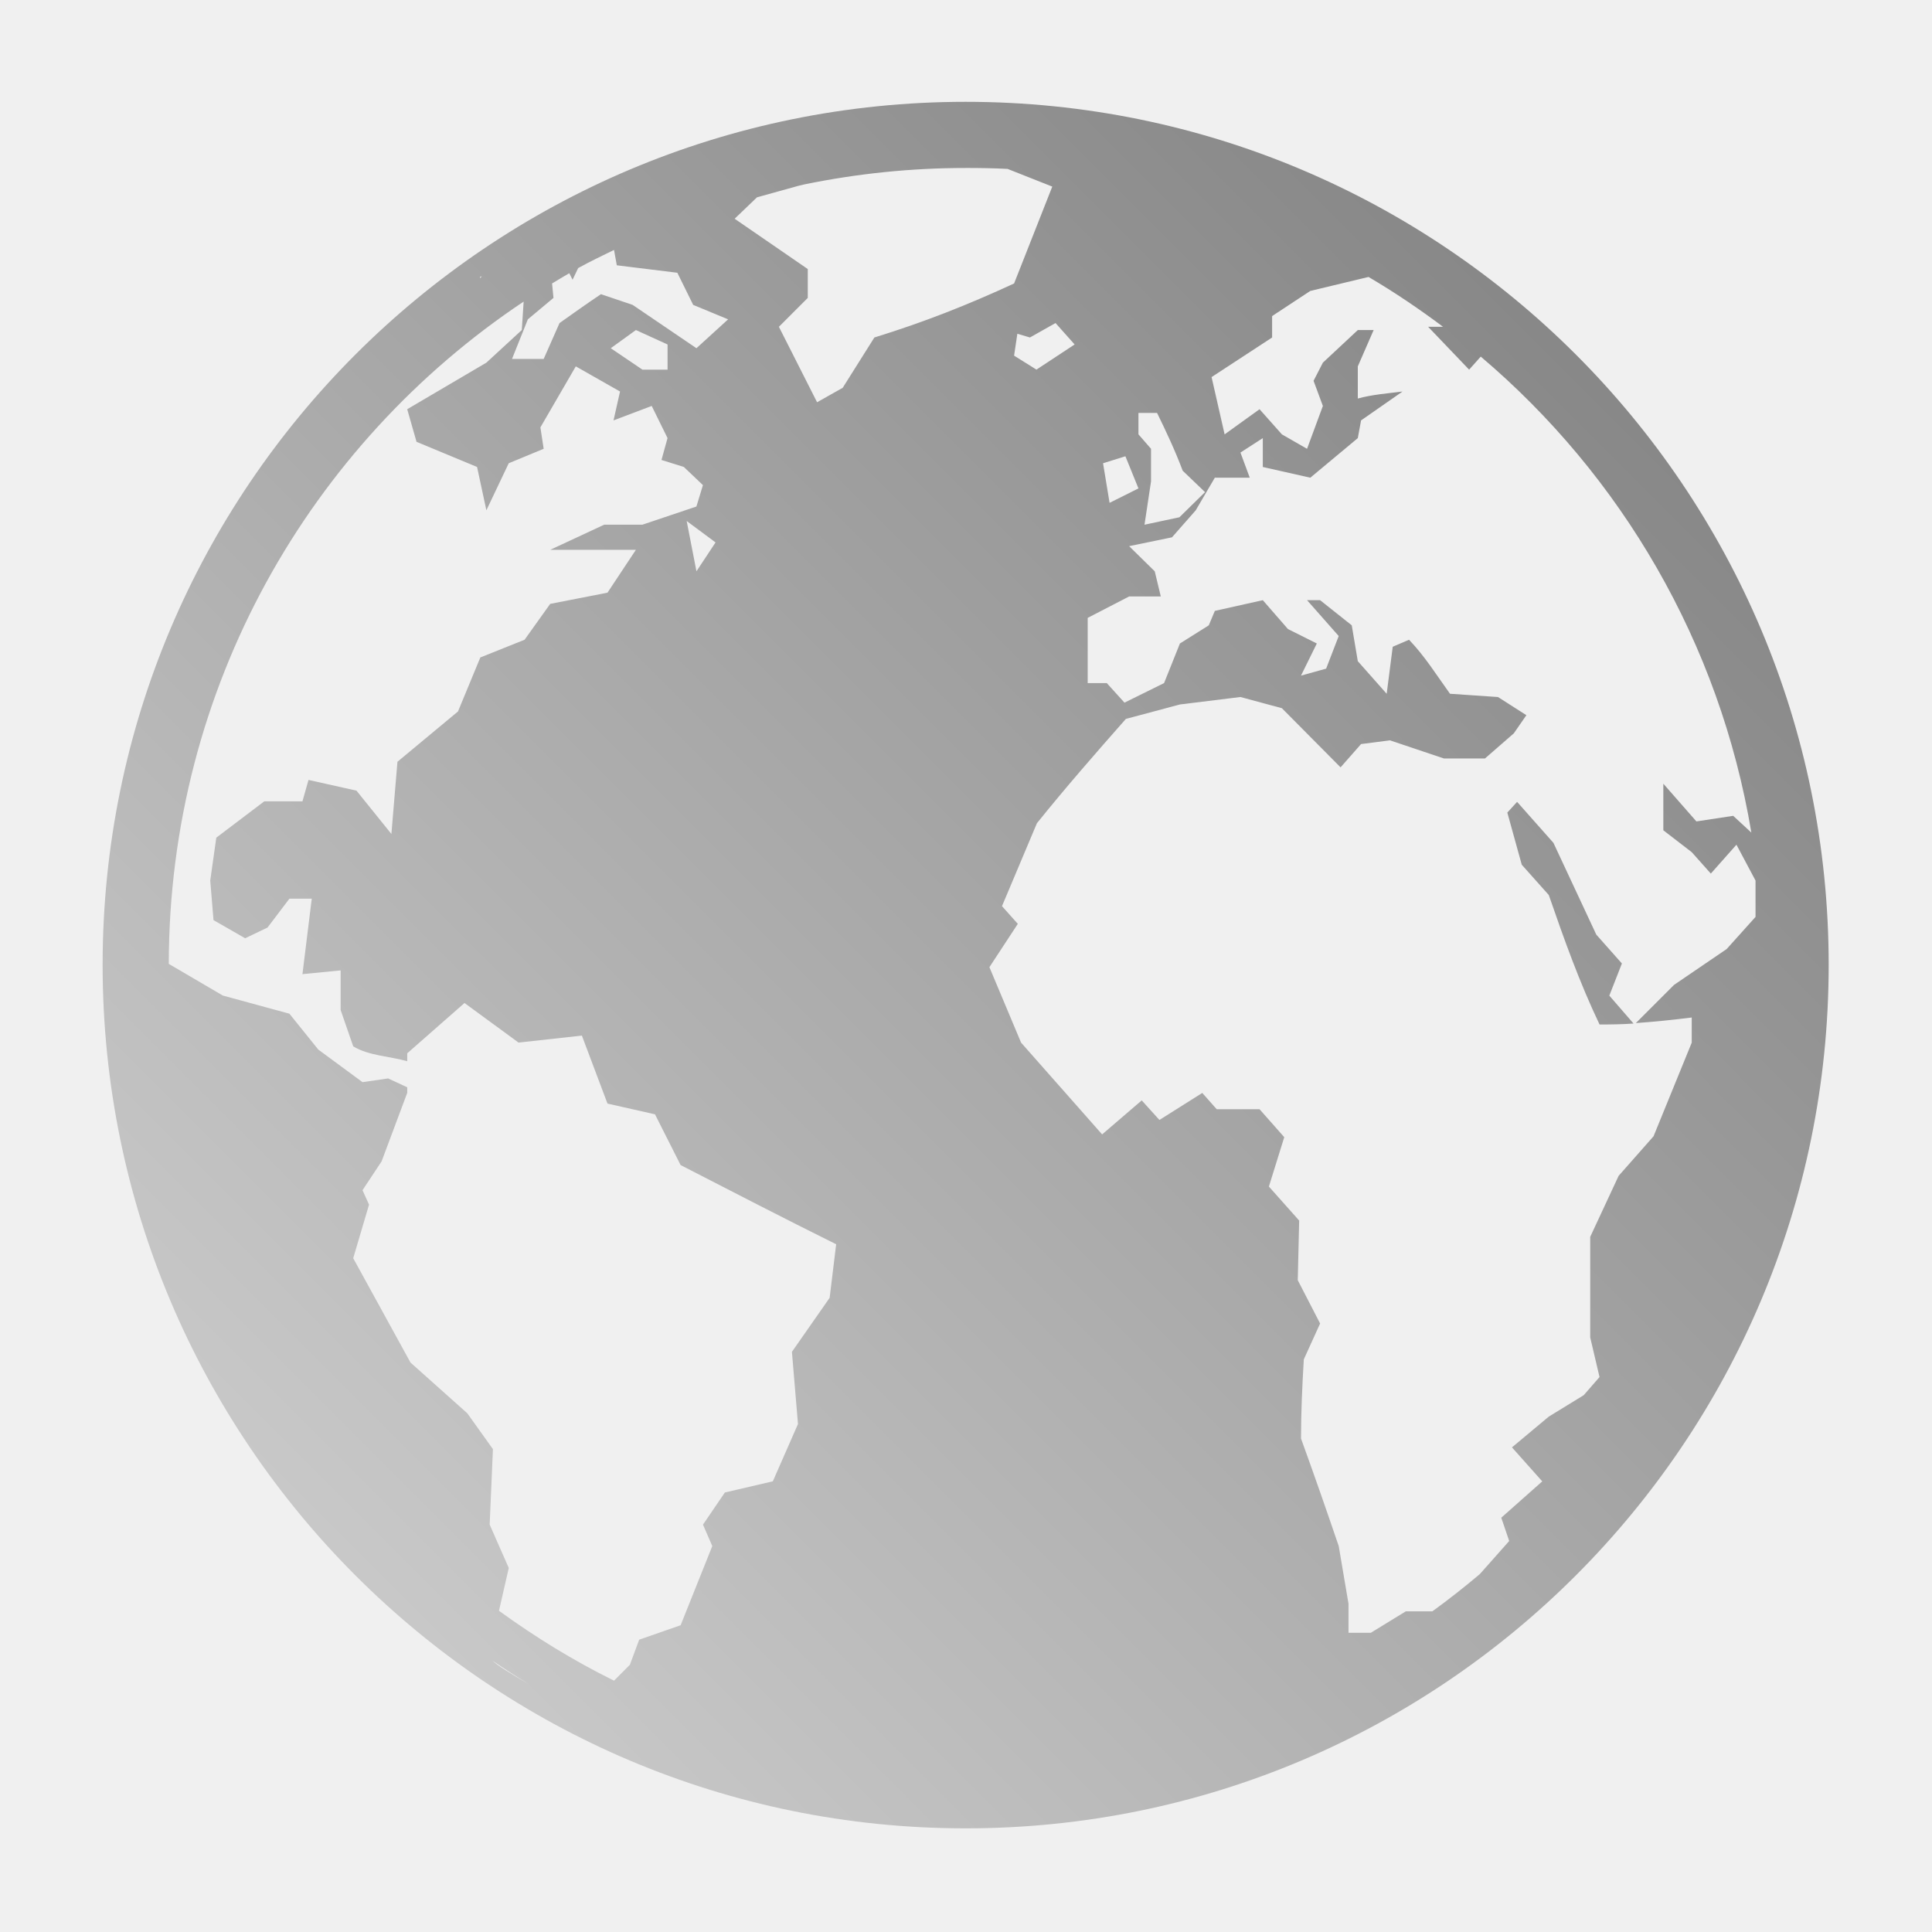
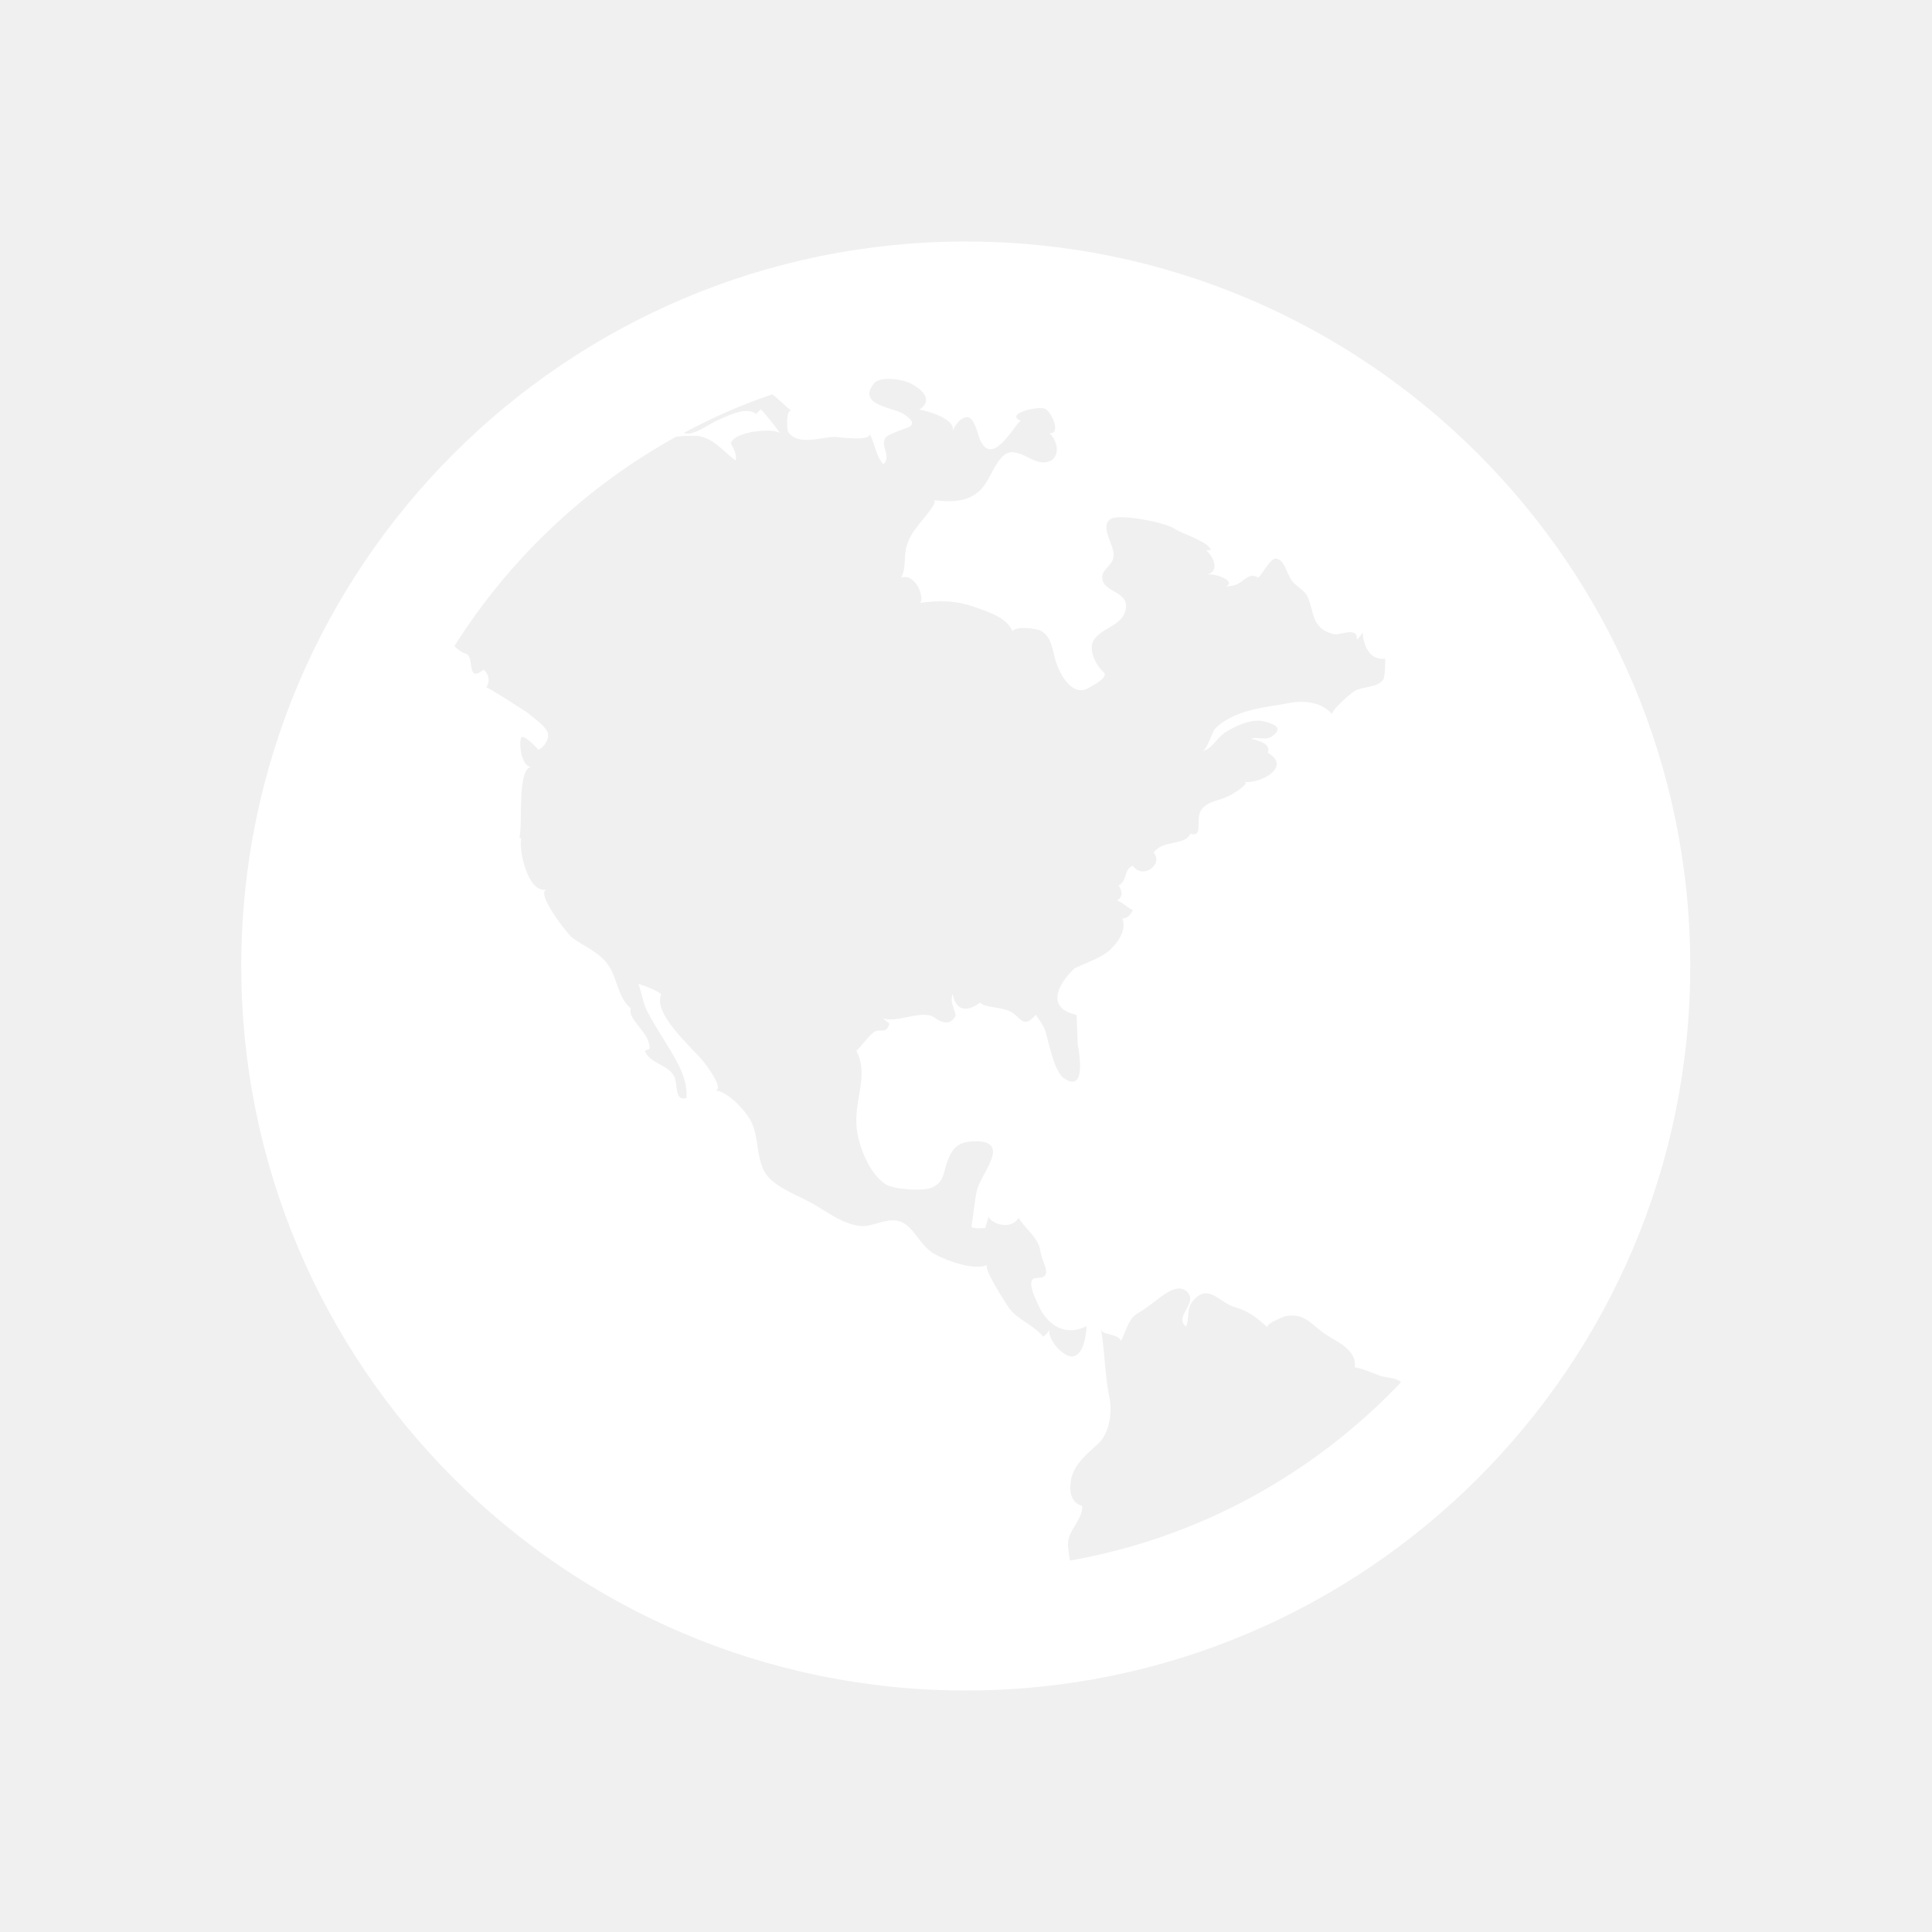
- <svg xmlns="http://www.w3.org/2000/svg" width="128" height="128" version="1.1">
-   <defs>
-     <linearGradient x1="0" y1="128" x2="128" y2="0" id="gradient" gradientUnits="userSpaceOnUse">
-       <stop id="start" style="stop-color:#dbdbdb;stop-opacity:1" offset="0" />
-       <stop id="stop" style="stop-color:#757575;stop-opacity:1" offset="1" />
-     </linearGradient>
-   </defs>
-   <path d="m 63.977,6.746 c -31.582,0 -57.178,25.596 -57.178,57.178 0,31.583 25.596,57.209 57.178,57.209 31.579,0 57.178,-25.625 57.178,-57.209 0,-31.582 -25.599,-57.178 -57.178,-57.178 z m 0,4.382 c 0.933,0 1.856,0.014 2.777,0.062 l 2.962,1.173 -2.53,6.418 c -3.092,1.43 -6.004,2.574 -9.257,3.579 l -2.098,3.333 -1.697,0.957 -2.53,-4.999 1.913,-1.913 0,-1.913 -4.845,-3.333 1.481,-1.419 2.777,-0.771 0.401,-0.093 c 3.438,-0.703 6.998,-1.08 10.646,-1.08 z m -23.297,5.431 0.185,1.018 4.011,0.494 1.049,2.129 2.314,0.957 -2.098,1.913 c -1.404,-0.952 -2.824,-1.916 -4.227,-2.87 l -2.098,-0.71 c -0.925,0.618 -1.838,1.271 -2.746,1.913 l -1.049,2.376 -2.098,0 1.049,-2.623 1.697,-1.419 -0.093,-0.957 c 0.375,-0.228 0.761,-0.46 1.142,-0.679 l 0.216,0.432 0.37,-0.771 c 0.774,-0.431 1.578,-0.811 2.376,-1.203 z m -8.856,1.759 0.093,0 c -0.047,0.033 -0.077,0.09 -0.123,0.123 l 0.031,-0.123 z m 58.844,0.031 c 1.715,1.005 3.353,2.115 4.937,3.302 l -0.987,0 2.715,2.839 0.771,-0.864 c 9.313,7.893 15.831,18.958 17.928,31.536 -0.396,-0.368 -0.798,-0.743 -1.203,-1.111 l -2.438,0.37 -2.191,-2.499 0,3.086 1.882,1.45 1.265,1.419 1.697,-1.913 c 0.424,0.795 0.844,1.581 1.265,2.376 l 0,2.407 -1.913,2.129 -3.487,2.376 -2.53,2.53 c 1.227,-0.088 2.449,-0.212 3.703,-0.37 l 0,1.666 -2.53,6.202 -2.314,2.623 -1.882,4.042 0,6.665 0.617,2.623 -1.049,1.203 -2.314,1.419 -2.438,2.037 2.006,2.253 -2.715,2.407 0.525,1.543 -1.944,2.191 c -1.014,0.857 -2.07,1.688 -3.147,2.469 l -1.759,0 -2.314,1.419 -1.481,0 0,-1.913 -0.648,-3.826 c -0.815,-2.394 -1.636,-4.752 -2.499,-7.128 0,-1.754 0.08,-3.492 0.185,-5.246 l 1.08,-2.376 -1.481,-2.87 0.093,-3.95 -2.006,-2.253 1.018,-3.271 -1.635,-1.851 -2.839,0 -0.957,-1.08 -2.839,1.79 -1.173,-1.296 -2.623,2.253 C 71.23,73.129 69.44,71.103 67.649,69.077 l -2.098,-4.999 1.882,-2.87 -1.049,-1.173 2.314,-5.493 c 1.901,-2.365 3.885,-4.635 5.894,-6.912 l 3.579,-0.957 4.011,-0.494 2.746,0.741 3.888,3.919 1.358,-1.543 1.913,-0.247 3.579,1.203 2.715,0 1.913,-1.666 0.833,-1.203 -1.882,-1.203 -3.178,-0.216 c -0.877,-1.216 -1.674,-2.499 -2.715,-3.579 l -1.08,0.463 -0.401,3.117 -1.913,-2.16 -0.401,-2.376 -2.098,-1.666 -0.864,0 2.098,2.376 -0.833,2.16 -1.666,0.463 1.049,-2.129 -1.913,-0.957 -1.666,-1.913 -3.178,0.71 -0.401,0.957 -1.913,1.203 -1.049,2.623 -2.623,1.296 -1.173,-1.296 -1.265,0 0,-4.32 2.746,-1.419 2.098,0 -0.401,-1.666 -1.697,-1.666 2.839,-0.586 1.574,-1.79 1.265,-2.16 2.314,0 -0.617,-1.666 1.481,-0.957 0,1.913 3.147,0.71 3.147,-2.623 0.216,-1.173 2.746,-1.913 c -0.99,0.123 -1.995,0.2 -2.962,0.463 l 0,-2.129 1.049,-2.407 -1.049,0 -2.314,2.16 -0.617,1.203 0.617,1.666 -1.049,2.839 -1.666,-0.957 -1.481,-1.666 -2.314,1.666 -0.864,-3.795 4.011,-2.623 0,-1.419 2.53,-1.666 3.857,-0.926 z m -55.975,1.635 -0.123,1.882 -2.345,2.16 -5.246,3.086 0.617,2.16 4.011,1.666 0.617,2.87 1.481,-3.117 2.314,-0.957 -0.216,-1.419 2.345,-4.042 2.931,1.666 -0.432,1.913 2.53,-0.957 1.049,2.129 -0.401,1.45 1.481,0.463 1.265,1.203 -0.432,1.419 -3.579,1.203 -2.53,0 -3.579,1.666 5.678,0 -1.882,2.839 -3.795,0.741 -1.697,2.376 -2.931,1.173 -1.481,3.579 -4.011,3.333 -0.401,4.783 -2.314,-2.87 -3.178,-0.71 -0.401,1.419 -2.53,0 -3.178,2.407 -0.401,2.839 0.216,2.623 2.098,1.203 1.481,-0.71 1.45,-1.913 1.481,0 c -0.212,1.669 -0.406,3.33 -0.617,4.999 l 2.53,-0.247 0,2.623 0.833,2.407 c 1.022,0.628 2.432,0.656 3.579,0.987 l 0,-0.525 3.795,-3.333 3.579,2.623 4.197,-0.463 1.697,4.505 3.147,0.71 1.697,3.363 c 3.432,1.765 6.849,3.531 10.306,5.246 l -0.432,3.549 -2.499,3.579 0.401,4.783 -1.666,3.795 -3.178,0.741 -1.45,2.129 0.617,1.419 -2.098,5.246 -2.746,0.957 -0.617,1.666 -1.049,1.049 c -2.684,-1.322 -5.219,-2.888 -7.622,-4.629 l 0.648,-2.839 -1.265,-2.87 0.216,-4.999 -1.697,-2.376 -3.765,-3.363 -3.795,-6.912 1.049,-3.549 -0.432,-0.957 1.265,-1.913 1.697,-4.536 0,-0.37 -1.265,-0.586 -1.697,0.247 -2.931,-2.16 -1.913,-2.376 -4.413,-1.203 -3.579,-2.098 c 0.021,-18.318 9.35,-34.428 23.513,-43.879 z m 35.239,1.419 1.265,1.419 -2.53,1.666 -1.481,-0.926 0.216,-1.45 0.833,0.247 1.697,-0.957 z m -27.802,0.463 2.098,0.957 0,1.666 -1.666,0 -2.098,-1.419 1.666,-1.203 z m 33.295,5.493 1.234,0 c 0.62,1.265 1.202,2.508 1.697,3.826 l 1.481,1.419 -1.697,1.666 -2.314,0.494 0.432,-2.87 0,-2.16 -0.833,-0.957 0,-1.419 z m -0.864,2.87 0.864,2.129 -1.913,0.957 -0.432,-2.623 1.481,-0.463 z m -29.067,4.289 1.913,1.419 -1.265,1.913 -0.648,-3.333 z m 55.018,18.607 -0.648,0.71 0.957,3.456 1.79,2.006 c 1.021,2.948 2.022,5.76 3.363,8.578 0.764,0 1.51,-0.011 2.253,-0.062 l -1.605,-1.851 0.833,-2.129 -1.697,-1.913 -2.839,-6.079 -2.407,-2.715 z M 32.626,110.024 c 0.801,0.546 1.608,1.069 2.438,1.574 -1.113,-0.644 -2.128,-1.266 -2.438,-1.574 z" style="fill:url(#gradient);fill-opacity:1;stroke:none" />
+ <svg xmlns="http://www.w3.org/2000/svg" id="svg2" height="16" width="16" version="1.1">
+   <g id="layer1" transform="translate(0,-1036.362)">
+     <g id="flowRoot3018" style="letter-spacing:0px;text-anchor:middle;word-spacing:0px;text-align:center;" font-weight="normal" transform="translate(-1,1038.362)" line-height="100%" font-stretch="normal" font-size="14px" font-variant="normal" font-style="normal" font-family="FontAwesome" fill="#FFF">
+       <path id="path2988" fill="#FFF" d="m8.998,0c-3.312,0-6,2.688-6,6s2.688,6,6,6,6-2.688,6-6-2.688-6-6-6m2.141,4.07c0.086-0.055,0.227-0.125,0.336-0.094,0.086,0.023,0.156,0.055,0.055,0.125-0.047,0.031-0.117,0-0.172,0.016,0.07,0.016,0.172,0.047,0.141,0.117,0.203,0.117-0.062,0.258-0.195,0.242,0.062,0.008-0.133,0.125-0.133,0.117-0.07,0.039-0.164,0.039-0.219,0.109-0.062,0.086,0.023,0.234-0.094,0.203-0.047,0.102-0.227,0.047-0.305,0.156,0.086,0.094-0.086,0.227-0.172,0.109-0.078,0.031-0.039,0.117-0.117,0.164,0.031,0.047,0.039,0.094-0.016,0.125,0.016-0.008,0.109,0.07,0.133,0.078-0.016,0.039-0.047,0.07-0.086,0.07,0.039,0.102-0.047,0.211-0.117,0.273-0.078,0.062-0.258,0.125-0.281,0.141-0.141,0.133-0.234,0.328,0.016,0.383,0.008,0,0.008,0.258,0.016,0.266,0.016,0.094,0.055,0.367-0.109,0.266-0.078-0.039-0.125-0.258-0.148-0.344-0.023-0.094-0.031-0.094-0.094-0.188-0.102,0.117-0.117,0.031-0.203-0.023-0.086-0.047-0.211-0.031-0.258-0.078-0.117,0.086-0.203,0.062-0.227-0.07-0.031,0.062,0.031,0.156,0.023,0.18-0.039,0.078-0.109,0.062-0.172,0.016-0.102-0.078-0.32,0.055-0.438,0,0.008,0,0.039,0.031,0.062,0.047-0.023,0.094-0.078,0.039-0.125,0.07-0.055,0.039-0.102,0.117-0.148,0.156,0.102,0.195-0.008,0.383,0,0.594,0,0.156,0.102,0.43,0.25,0.516,0.07,0.039,0.305,0.055,0.375,0.023,0.109-0.047,0.094-0.133,0.133-0.227,0.039-0.102,0.086-0.148,0.203-0.156,0.336-0.016,0.078,0.258,0.039,0.398-0.023,0.102-0.031,0.219-0.047,0.312,0.039,0.016,0.078,0.008,0.117,0.008,0-0.031,0.023-0.07,0.023-0.094,0.047,0.078,0.203,0.102,0.25,0.008,0.055,0.094,0.164,0.164,0.18,0.273,0.016,0.109,0.117,0.227-0.031,0.227-0.109,0,0.016,0.219,0.031,0.258,0.086,0.156,0.227,0.219,0.383,0.141,0,0.062-0.023,0.234-0.109,0.25-0.078,0.016-0.227-0.148-0.195-0.234-0.008,0.031-0.031,0.055-0.055,0.07-0.078-0.094-0.211-0.141-0.281-0.234-0.016-0.023-0.227-0.344-0.18-0.359-0.109,0.047-0.328-0.031-0.43-0.086-0.164-0.086-0.188-0.312-0.391-0.281-0.141,0.023-0.18,0.078-0.344,0.016-0.109-0.039-0.203-0.117-0.312-0.172-0.125-0.07-0.344-0.141-0.391-0.297-0.047-0.125-0.031-0.273-0.102-0.391-0.047-0.078-0.188-0.234-0.289-0.234,0.094,0-0.086-0.234-0.109-0.258-0.086-0.102-0.398-0.375-0.336-0.531,0.016-0.023-0.156-0.086-0.188-0.094,0.031,0.078,0.039,0.164,0.078,0.234,0.039,0.078,0.086,0.148,0.133,0.227,0.086,0.141,0.203,0.312,0.188,0.484-0.102,0.031-0.07-0.117-0.102-0.18-0.055-0.102-0.203-0.102-0.242-0.211,0.016-0.008,0.023-0.008,0.039-0.016,0.008-0.133-0.188-0.242-0.156-0.336-0.109-0.086-0.109-0.25-0.188-0.359-0.07-0.102-0.188-0.148-0.289-0.219-0.039-0.023-0.32-0.383-0.219-0.406-0.156,0.039-0.234-0.328-0.211-0.422l-0.016-0.008c0.031-0.094-0.023-0.578,0.102-0.586-0.086,0.008-0.109-0.203-0.086-0.242,0.016-0.031,0.133,0.086,0.141,0.102,0.047-0.023,0.094-0.086,0.078-0.141-0.024-0.063-0.11-0.117-0.164-0.164-0.023-0.016-0.336-0.219-0.344-0.211,0.031-0.055,0.023-0.109-0.023-0.148-0.148,0.117-0.07-0.109-0.148-0.133-0.031-0.008-0.062-0.031-0.094-0.062,0.453-0.719,1.086-1.32,1.836-1.734,0.047-0.008,0.109-0.008,0.172-0.008,0.141,0.016,0.219,0.133,0.32,0.203,0.016-0.039-0.016-0.102-0.039-0.141,0.023-0.062,0.117-0.078,0.172-0.094,0.07-0.008,0.172-0.023,0.234,0.008-0.047-0.07-0.102-0.133-0.156-0.195-0.008,0.008-0.031,0.023-0.039,0.039-0.086-0.07-0.25,0.023-0.328,0.055-0.062,0.031-0.117,0.07-0.18,0.094-0.039,0.016-0.062,0.016-0.094,0.008,0.234-0.125,0.477-0.234,0.734-0.32,0.047,0.031,0.094,0.086,0.164,0.141-0.047-0.039-0.047,0.141-0.031,0.172,0.086,0.117,0.273,0.039,0.391,0.039-0.008,0,0.344,0.047,0.273-0.039,0.055,0.078,0.055,0.195,0.125,0.266,0.07-0.07-0.031-0.148,0.016-0.219,0.016-0.031,0.156-0.07,0.203-0.094,0.055-0.039-0.039-0.094-0.062-0.109-0.078-0.047-0.383-0.07-0.234-0.25,0.055-0.062,0.25-0.031,0.312,0.008,0.086,0.047,0.18,0.133,0.062,0.211,0.055,0.008,0.312,0.078,0.273,0.18,0.023-0.047,0.062-0.117,0.125-0.117,0.07,0.008,0.086,0.172,0.117,0.211,0.109,0.195,0.297-0.195,0.328-0.18-0.141-0.055,0.125-0.125,0.195-0.102,0.055,0.023,0.141,0.211,0.039,0.203,0.086,0.078,0.094,0.25-0.062,0.242-0.109-0.008-0.234-0.156-0.336-0.039-0.07,0.078-0.102,0.195-0.172,0.266-0.109,0.109-0.258,0.102-0.391,0.086,0.055,0.008-0.117,0.188-0.133,0.219-0.047,0.055-0.078,0.117-0.094,0.18-0.016,0.078-1E-7,0.164-0.039,0.242,0.133-0.039,0.203,0.203,0.148,0.211,0.164-0.023,0.297-0.023,0.453,0.031,0.109,0.039,0.273,0.086,0.32,0.203,0.031-0.047,0.18-0.023,0.227-0.008,0.094,0.047,0.102,0.148,0.125,0.234,0.031,0.117,0.133,0.312,0.266,0.25,0.023-0.016,0.195-0.094,0.133-0.141-0.062-0.055-0.133-0.195-0.07-0.273,0.062-0.086,0.211-0.109,0.25-0.219,0.062-0.18-0.188-0.156-0.188-0.289,0-0.078,0.102-0.102,0.094-0.195,0-0.078-0.117-0.234-0.023-0.289,0.078-0.047,0.453,0.031,0.523,0.078,0.07,0.047,0.289,0.109,0.305,0.18h-0.039c0.062,0.055,0.117,0.172,0.008,0.203,0.07-0.016,0.273,0.062,0.133,0.109,0.047-0.023,0.086-0.008,0.133-0.039,0.055-0.031,0.086-0.086,0.156-0.047,0.016,0.008,0.102-0.164,0.148-0.156,0.07,0.008,0.086,0.109,0.117,0.156,0.031,0.07,0.117,0.094,0.148,0.164,0.055,0.133,0.031,0.258,0.211,0.305,0.055,0.016,0.203-0.07,0.195,0.047,0.031-0.031,0.047-0.055,0.047-0.062,0.008,0.109,0.055,0.234,0.188,0.219,0,0,0,0.148-0.016,0.172-0.047,0.07-0.164,0.055-0.234,0.094-0.023,0.008-0.211,0.172-0.188,0.195-0.102-0.117-0.266-0.117-0.398-0.086-0.141,0.023-0.273,0.039-0.406,0.094-0.062,0.031-0.125,0.062-0.172,0.117-0.023,0.031-0.062,0.172-0.102,0.18,0.078-0.016,0.117-0.102,0.18-0.148m-1.275,6.851c-0.008-0.039-0.016-0.117-0.016-0.125-0.008-0.125,0.125-0.211,0.117-0.328-0.086-0.023-0.109-0.109-0.094-0.203,0.016-0.133,0.133-0.227,0.227-0.312,0.094-0.086,0.117-0.266,0.094-0.375-0.039-0.188-0.039-0.383-0.07-0.57,0.008,0.047,0.141,0.031,0.164,0.094,0.031-0.055,0.047-0.125,0.086-0.18,0.031-0.047,0.086-0.062,0.133-0.102,0.078-0.047,0.242-0.227,0.336-0.117,0.078,0.094-0.117,0.195-0.016,0.281,0.031-0.062,0-0.156,0.062-0.219,0.125-0.141,0.211,0.016,0.336,0.055,0.133,0.039,0.18,0.086,0.281,0.172-0.031-0.031,0.125-0.086,0.141-0.094,0.148-0.031,0.211,0.055,0.312,0.133,0.109,0.078,0.281,0.133,0.266,0.289,0.078,0.016,0.125,0.039,0.188,0.062,0.062,0.031,0.148,0.016,0.195,0.062-0.719,0.758-1.672,1.289-2.742,1.477" />
+     </g>
+   </g>
</svg>
